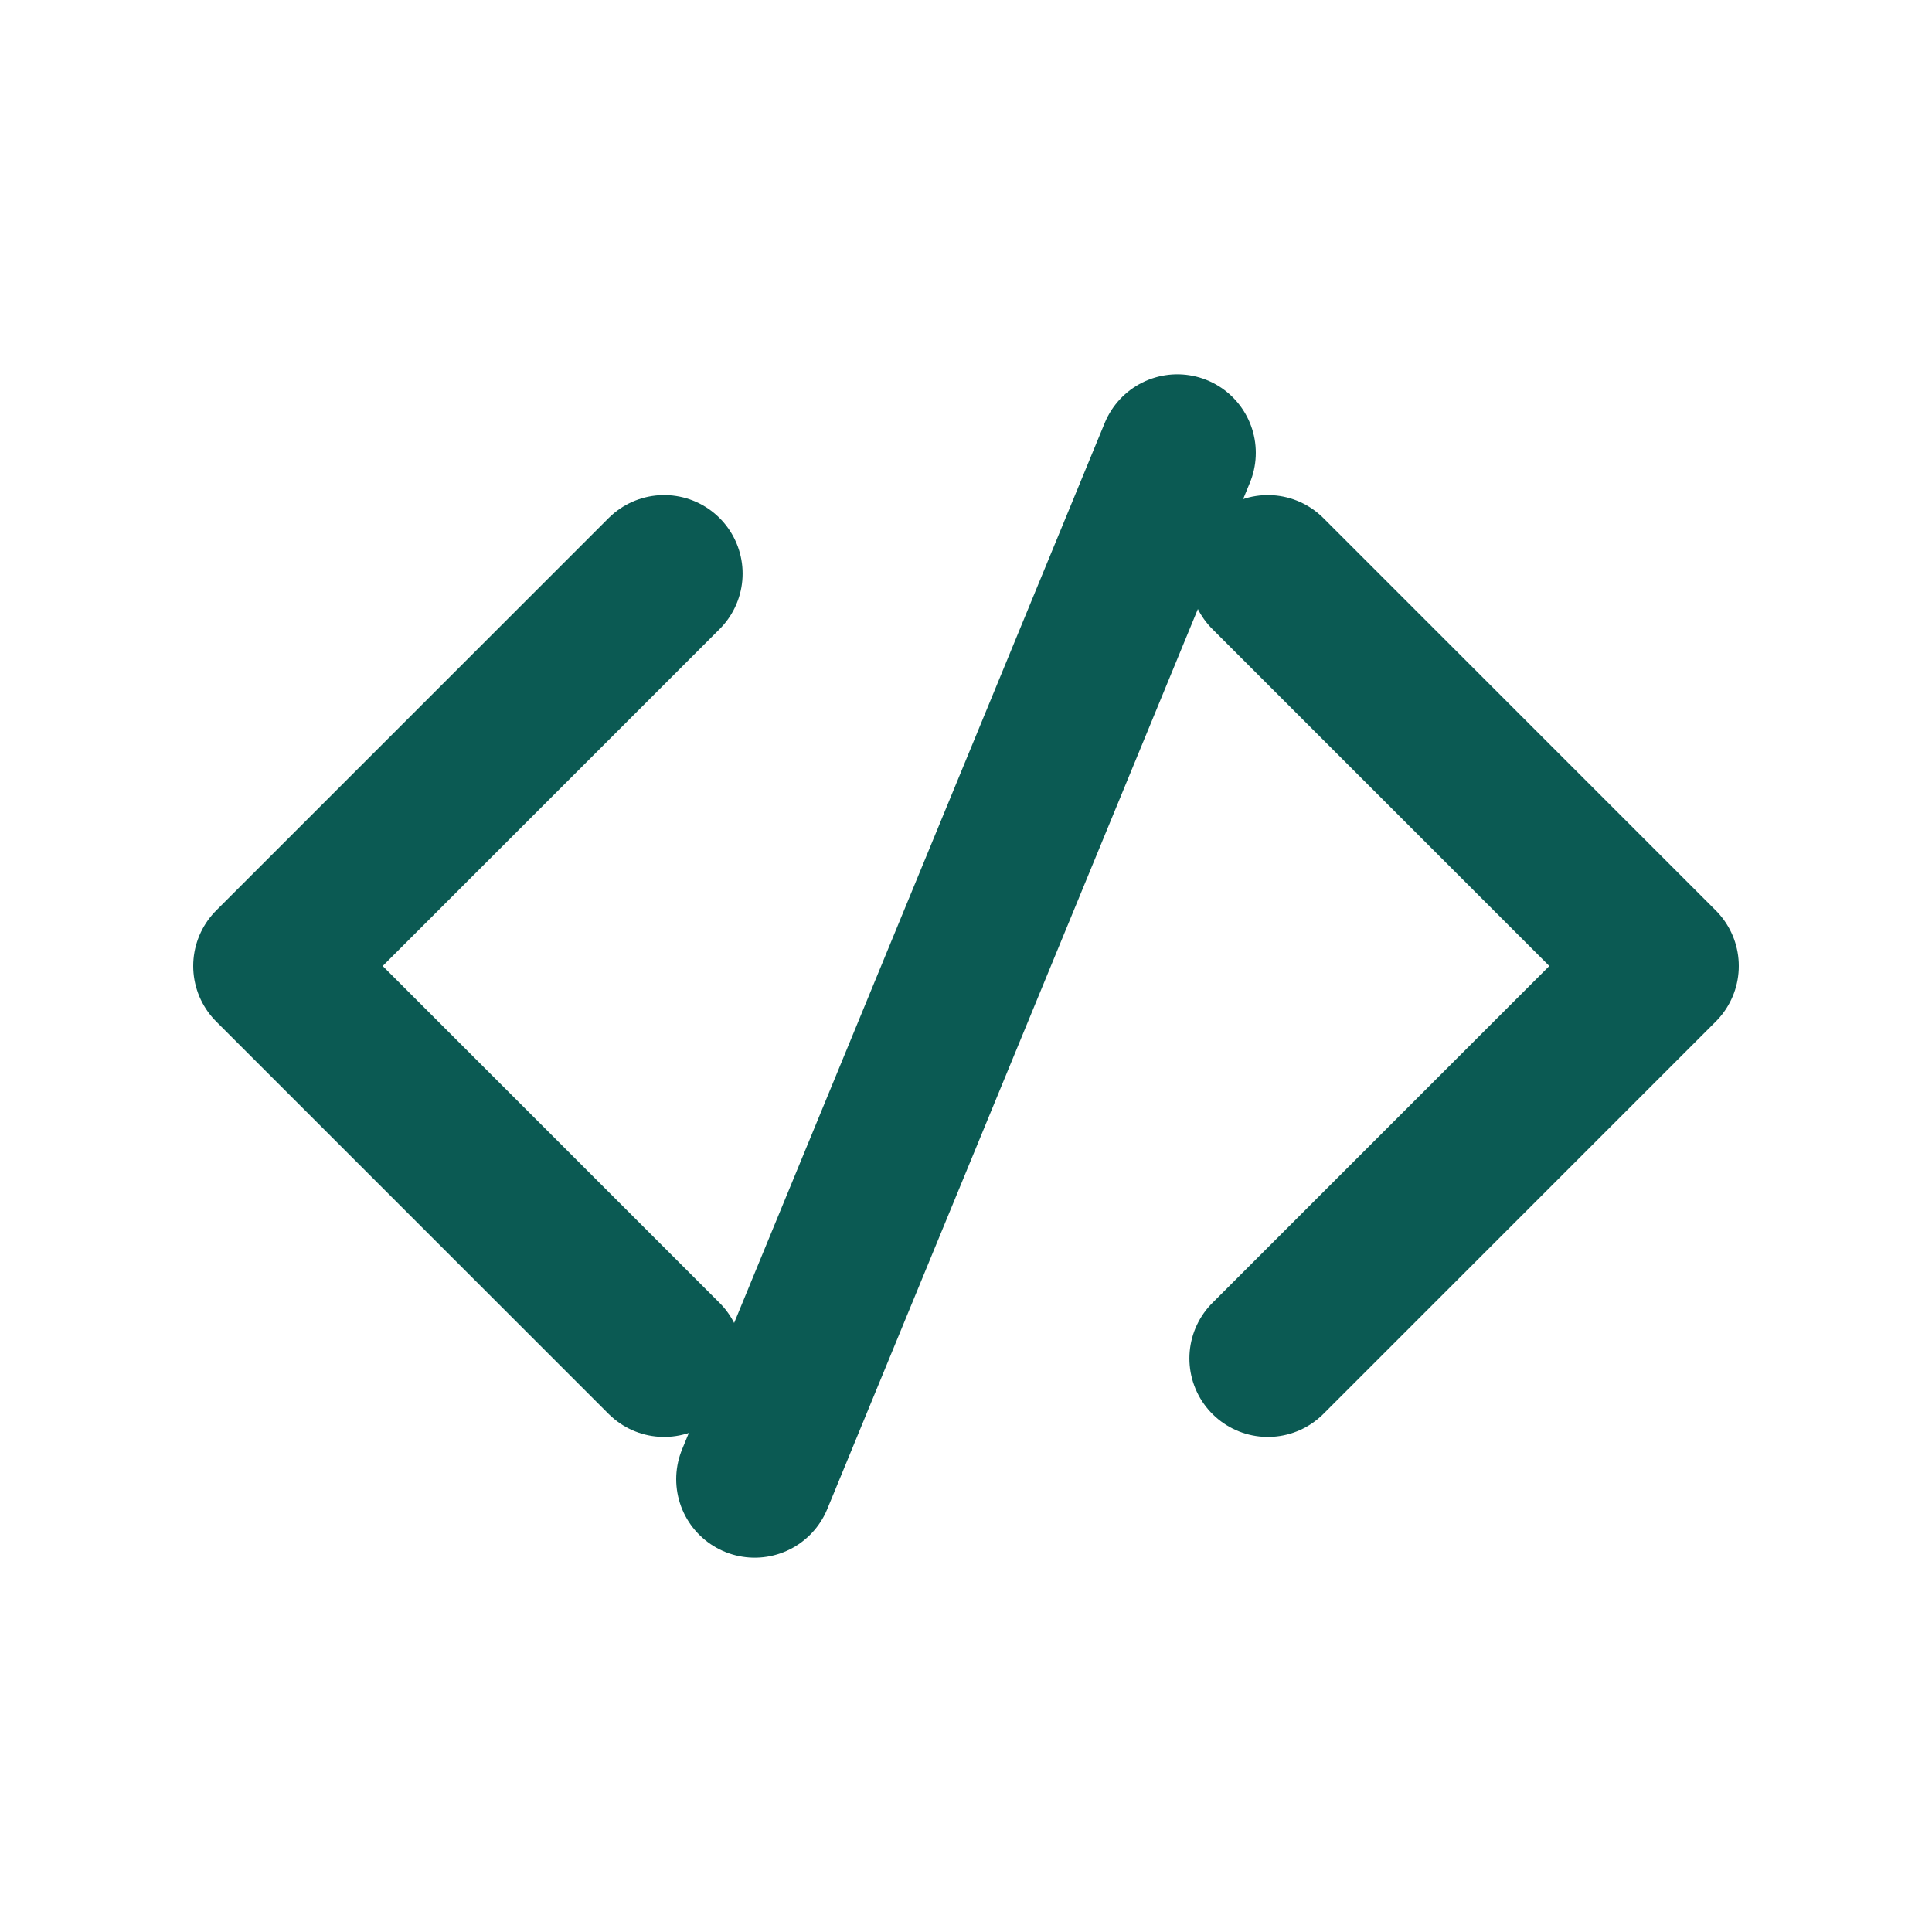
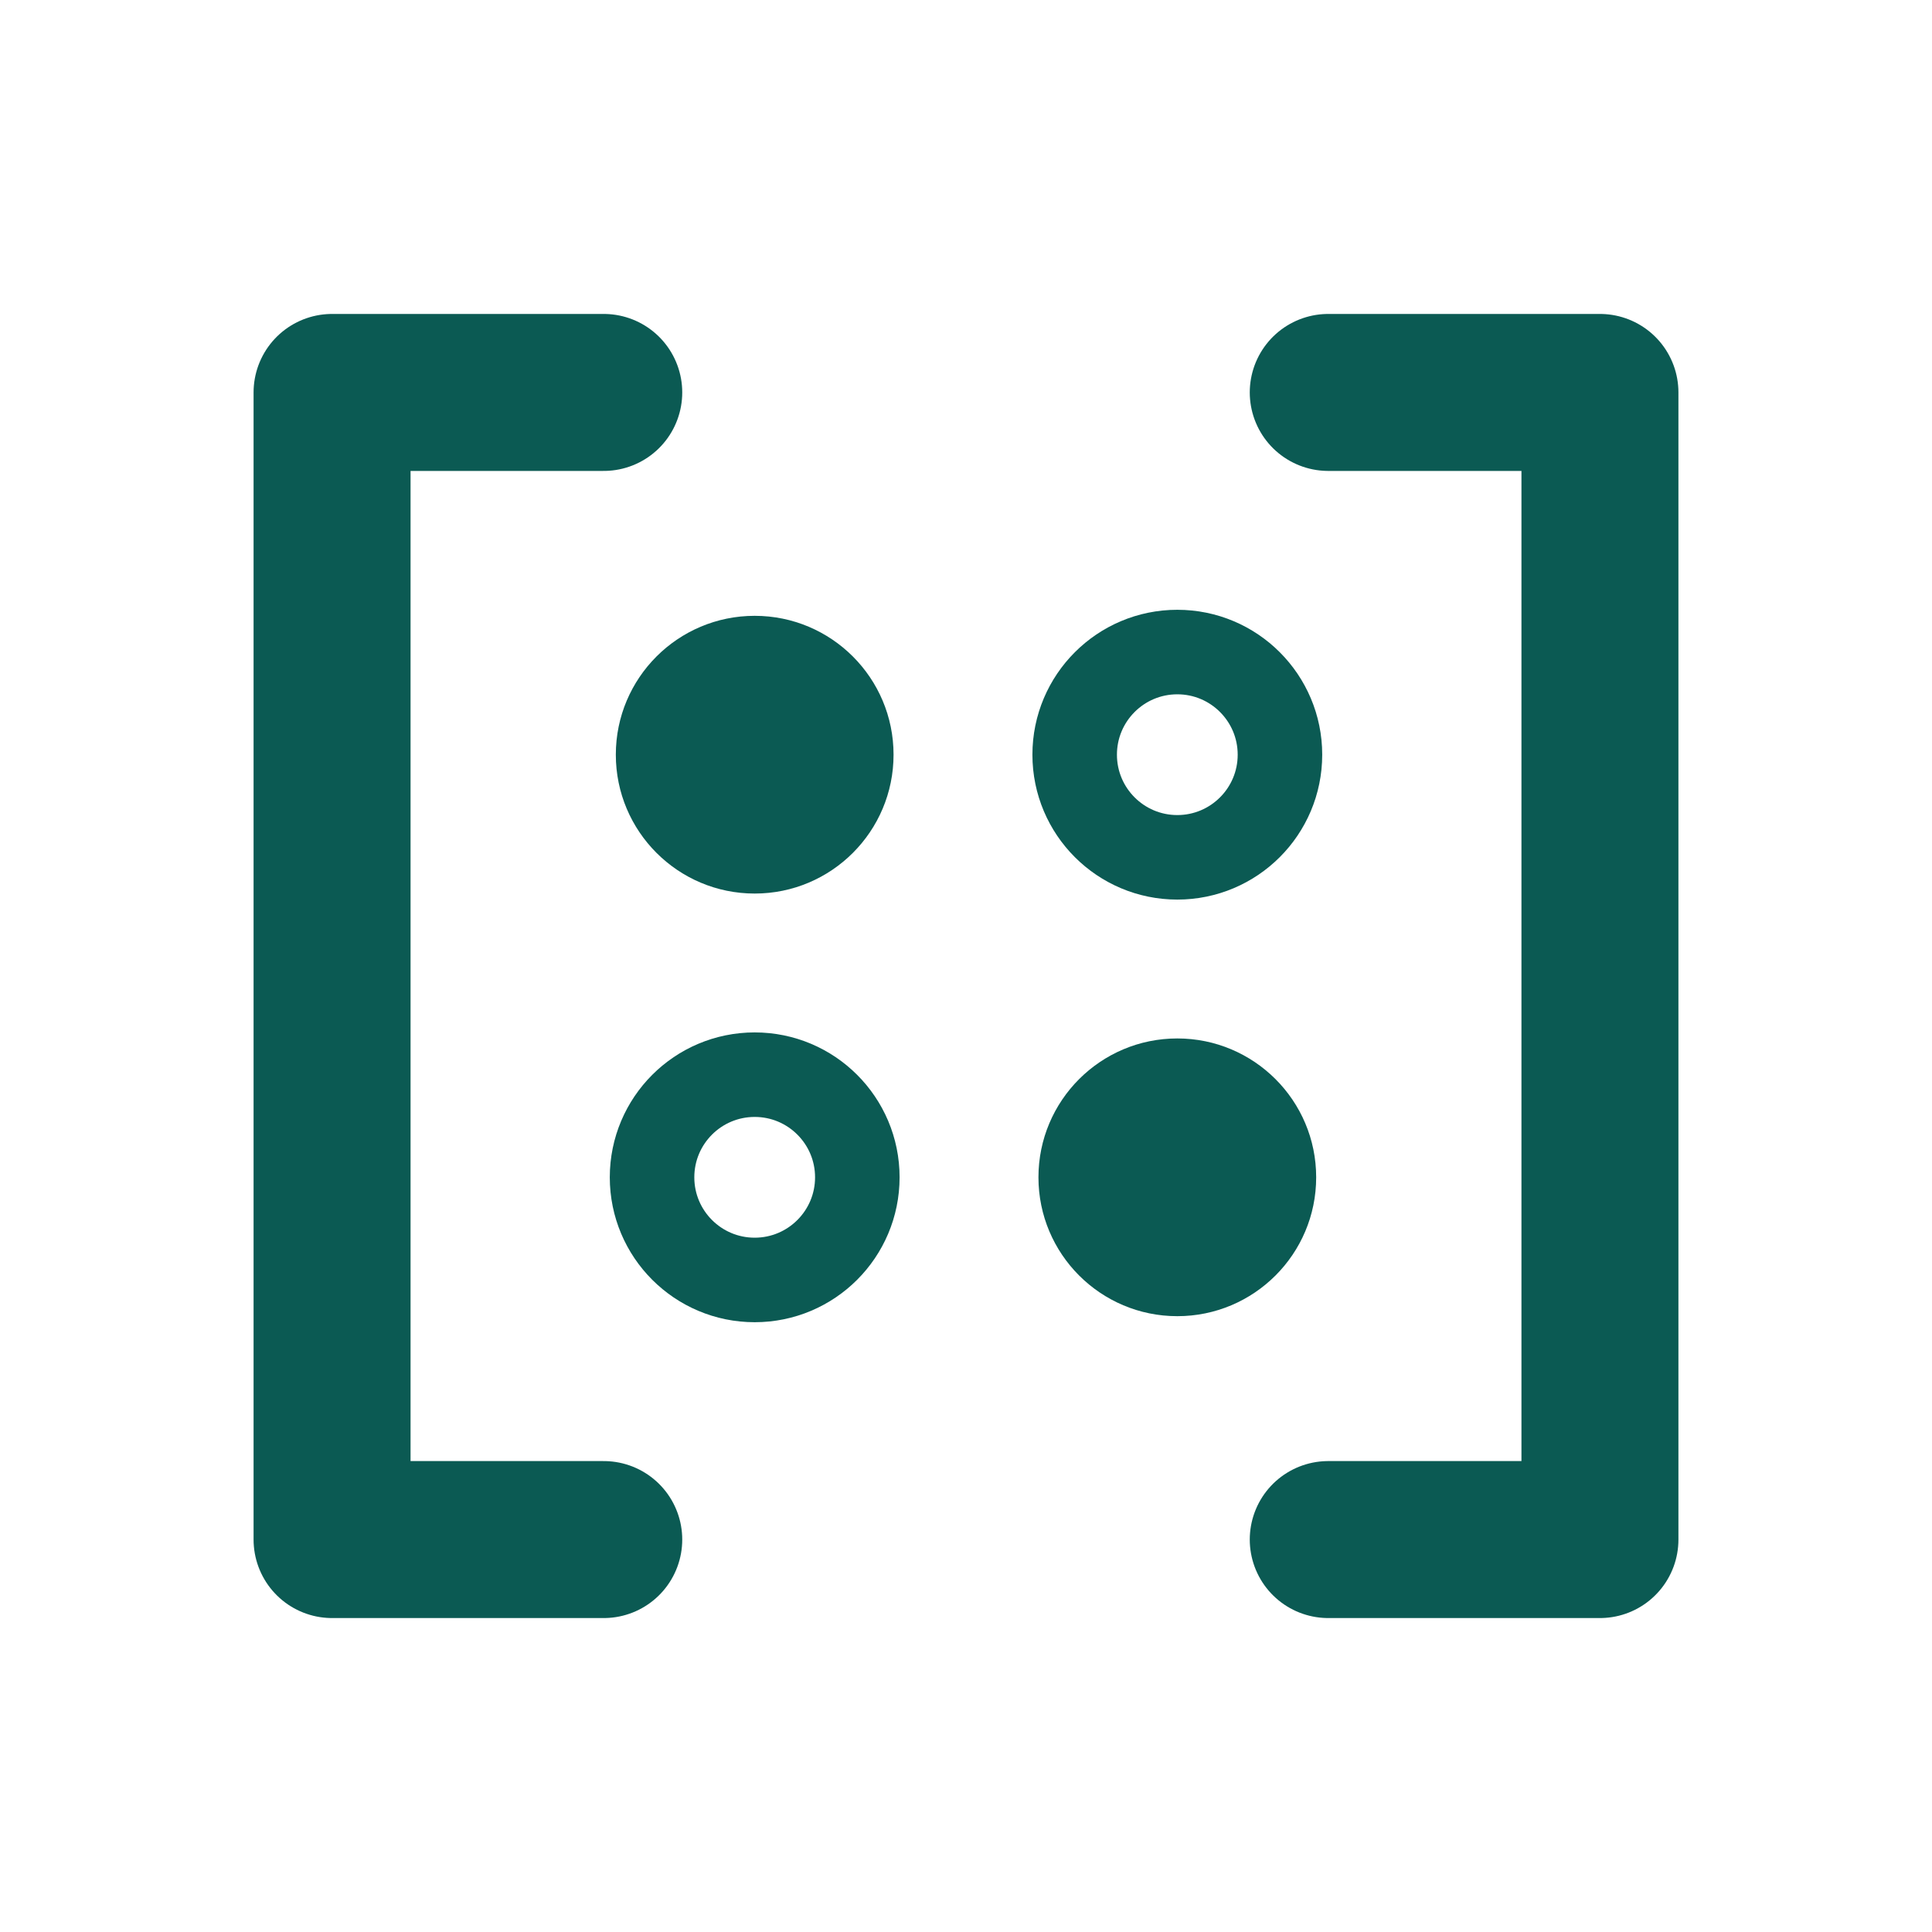
- <svg xmlns="http://www.w3.org/2000/svg" viewBox="0 0 32 32" role="img" aria-label="&lt;/&gt;">
-   <g fill="none" stroke-width="2.6" stroke-linecap="round" stroke-linejoin="round">
-     <path d="M11 9.5 4.5 16 11 22.5" />
-     <path d="M19.5 7.5 12.5 24.5" />
-     <path d="M21 9.5 27.5 16 21 22.5" />
+ <svg xmlns="http://www.w3.org/2000/svg" viewBox="0 0 32 32" role="img" aria-label="Identity matrix">
+   <g fill="none" stroke="currentColor" stroke-width="2.6" stroke-linecap="round" stroke-linejoin="round">
+     <path d="M10 6.5H5.5v19H10" />
+     <path d="M22 6.5h4.5v19H22" />
+     <circle cx="12.5" cy="12.5" r="2.3" fill="currentColor" stroke="none" />
+     <circle cx="19.5" cy="12.5" r="1.7" stroke-width="1.4" />
+     <circle cx="12.5" cy="19.5" r="1.7" stroke-width="1.4" />
+     <circle cx="19.5" cy="19.5" r="2.3" fill="currentColor" stroke="none" />
  </g>
  <style>
-         g { stroke: #0b5a53; }
+         svg { color: #0b5a53; }
        @media (prefers-color-scheme: dark) {
-             g { stroke: #6fd6c6; }
+             svg { color: #6fd6c6; }
        }
    </style>
</svg>
